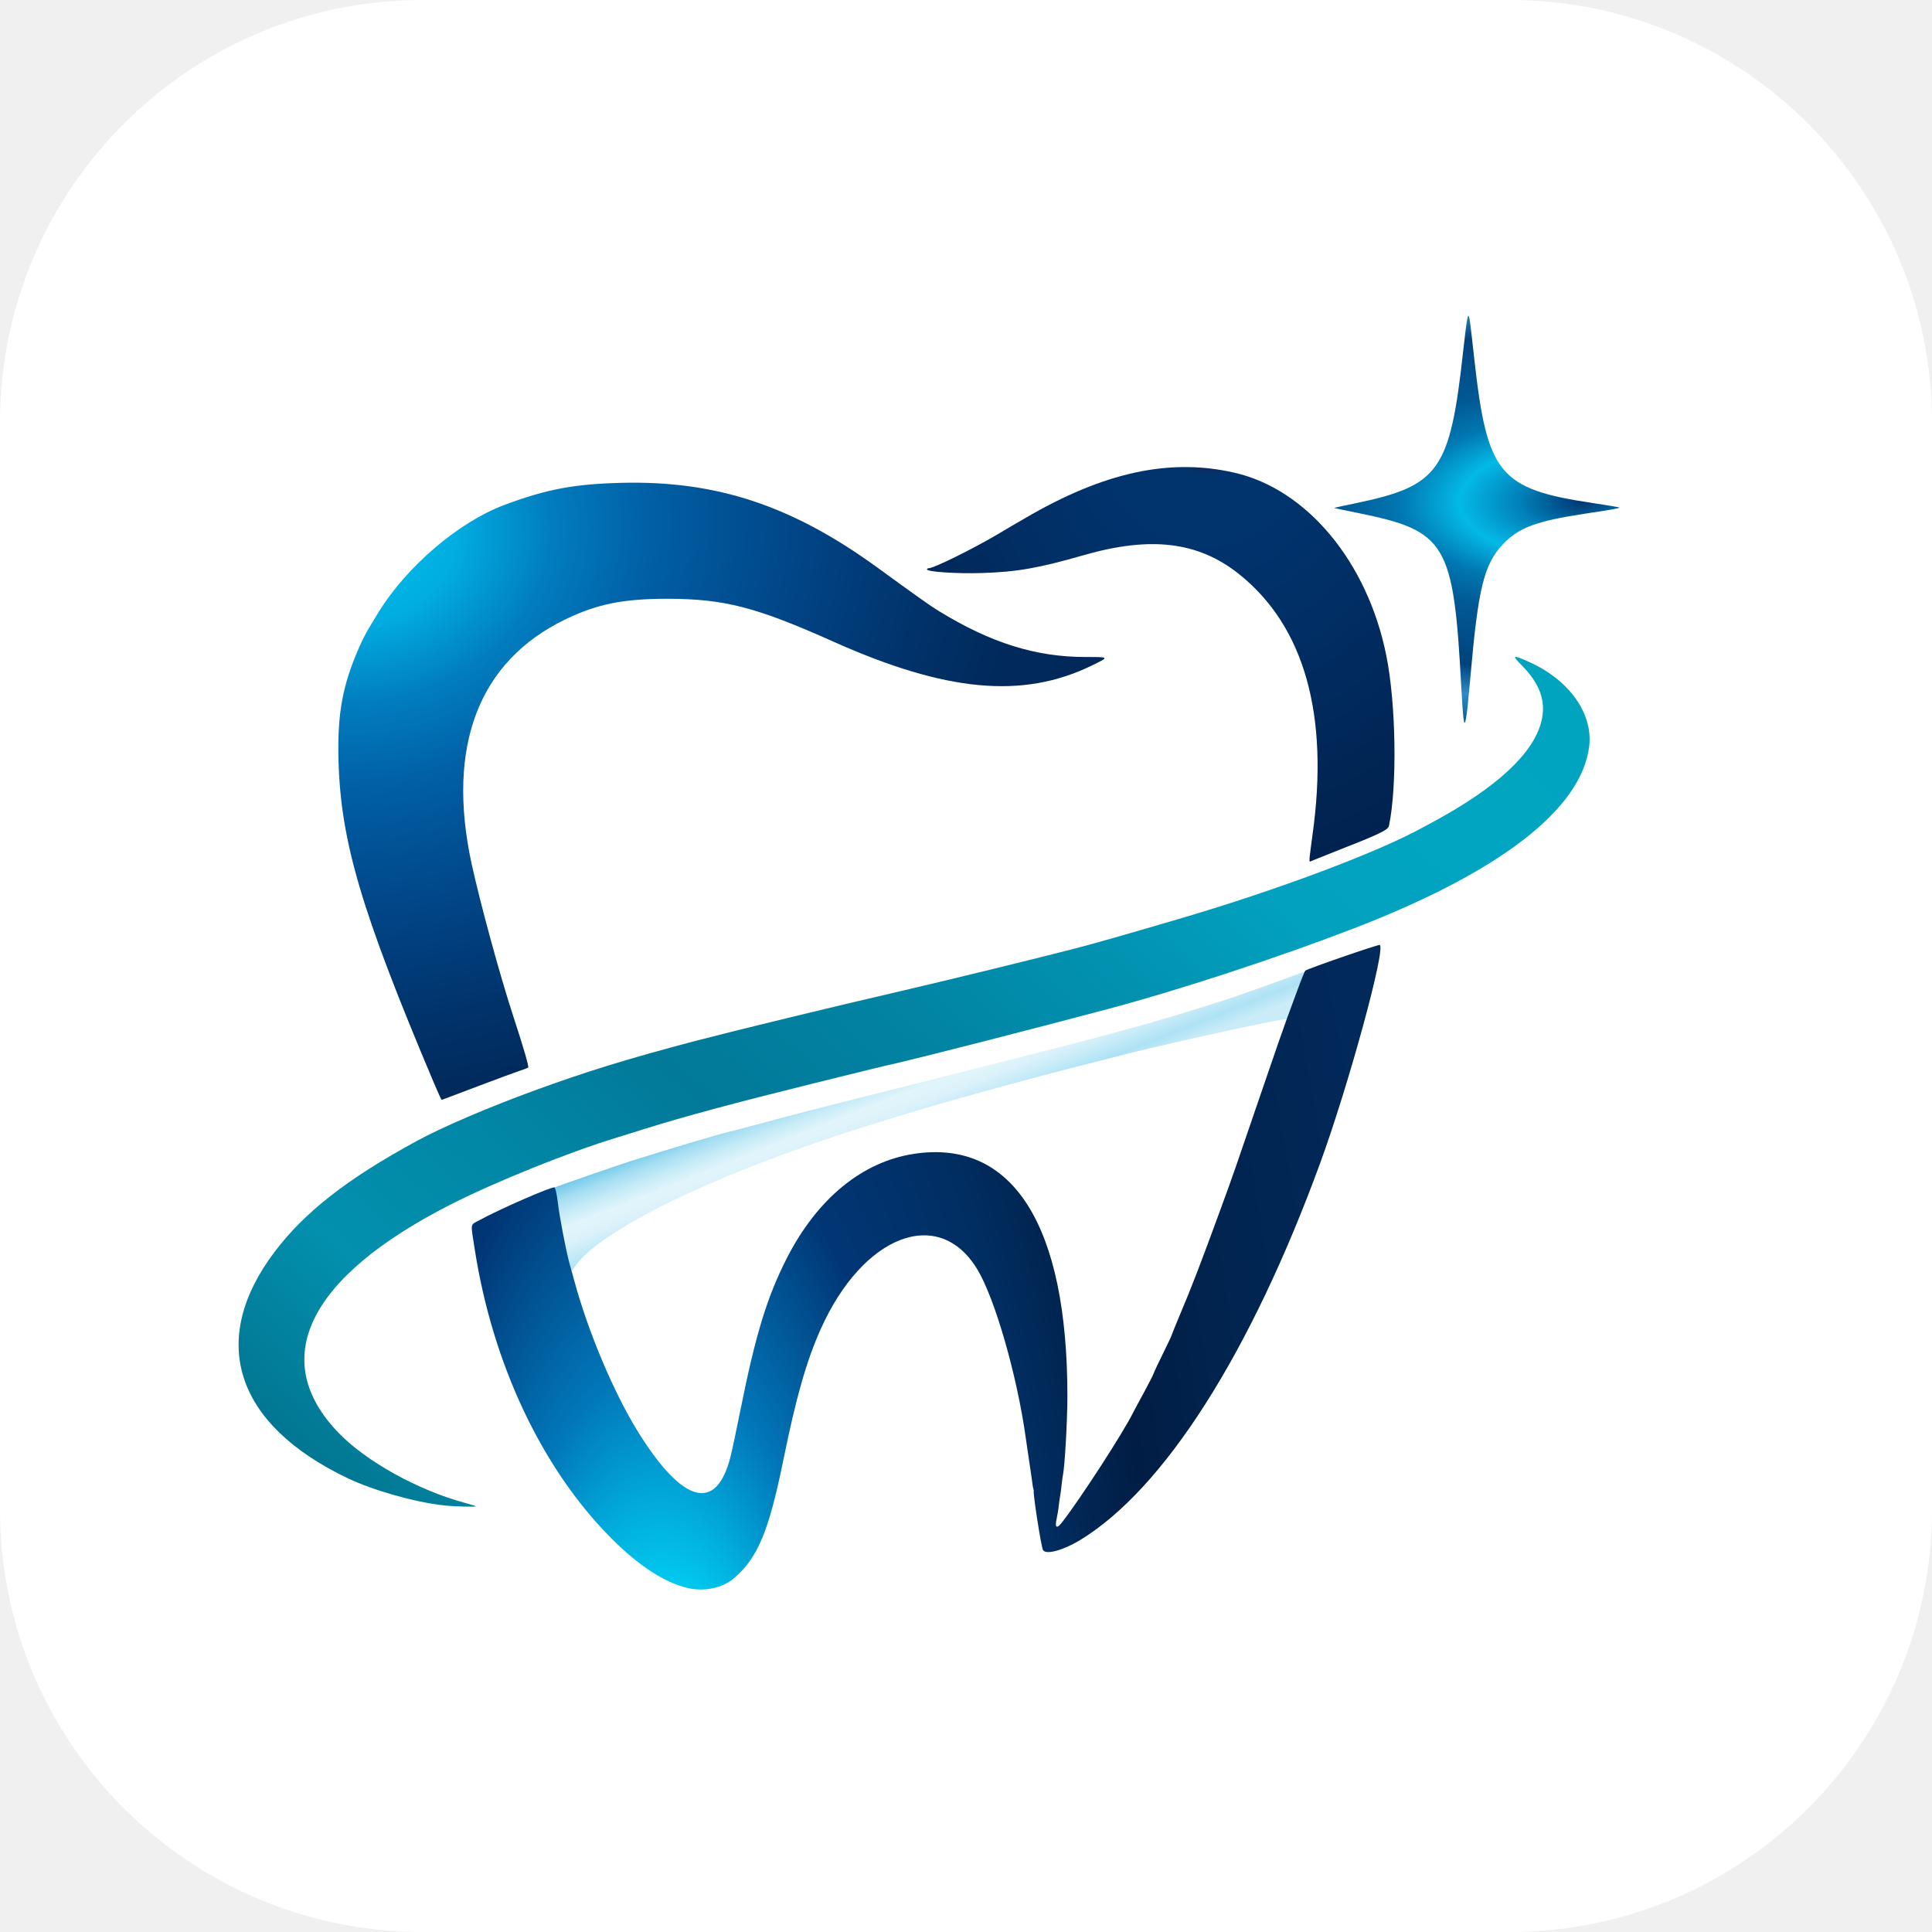
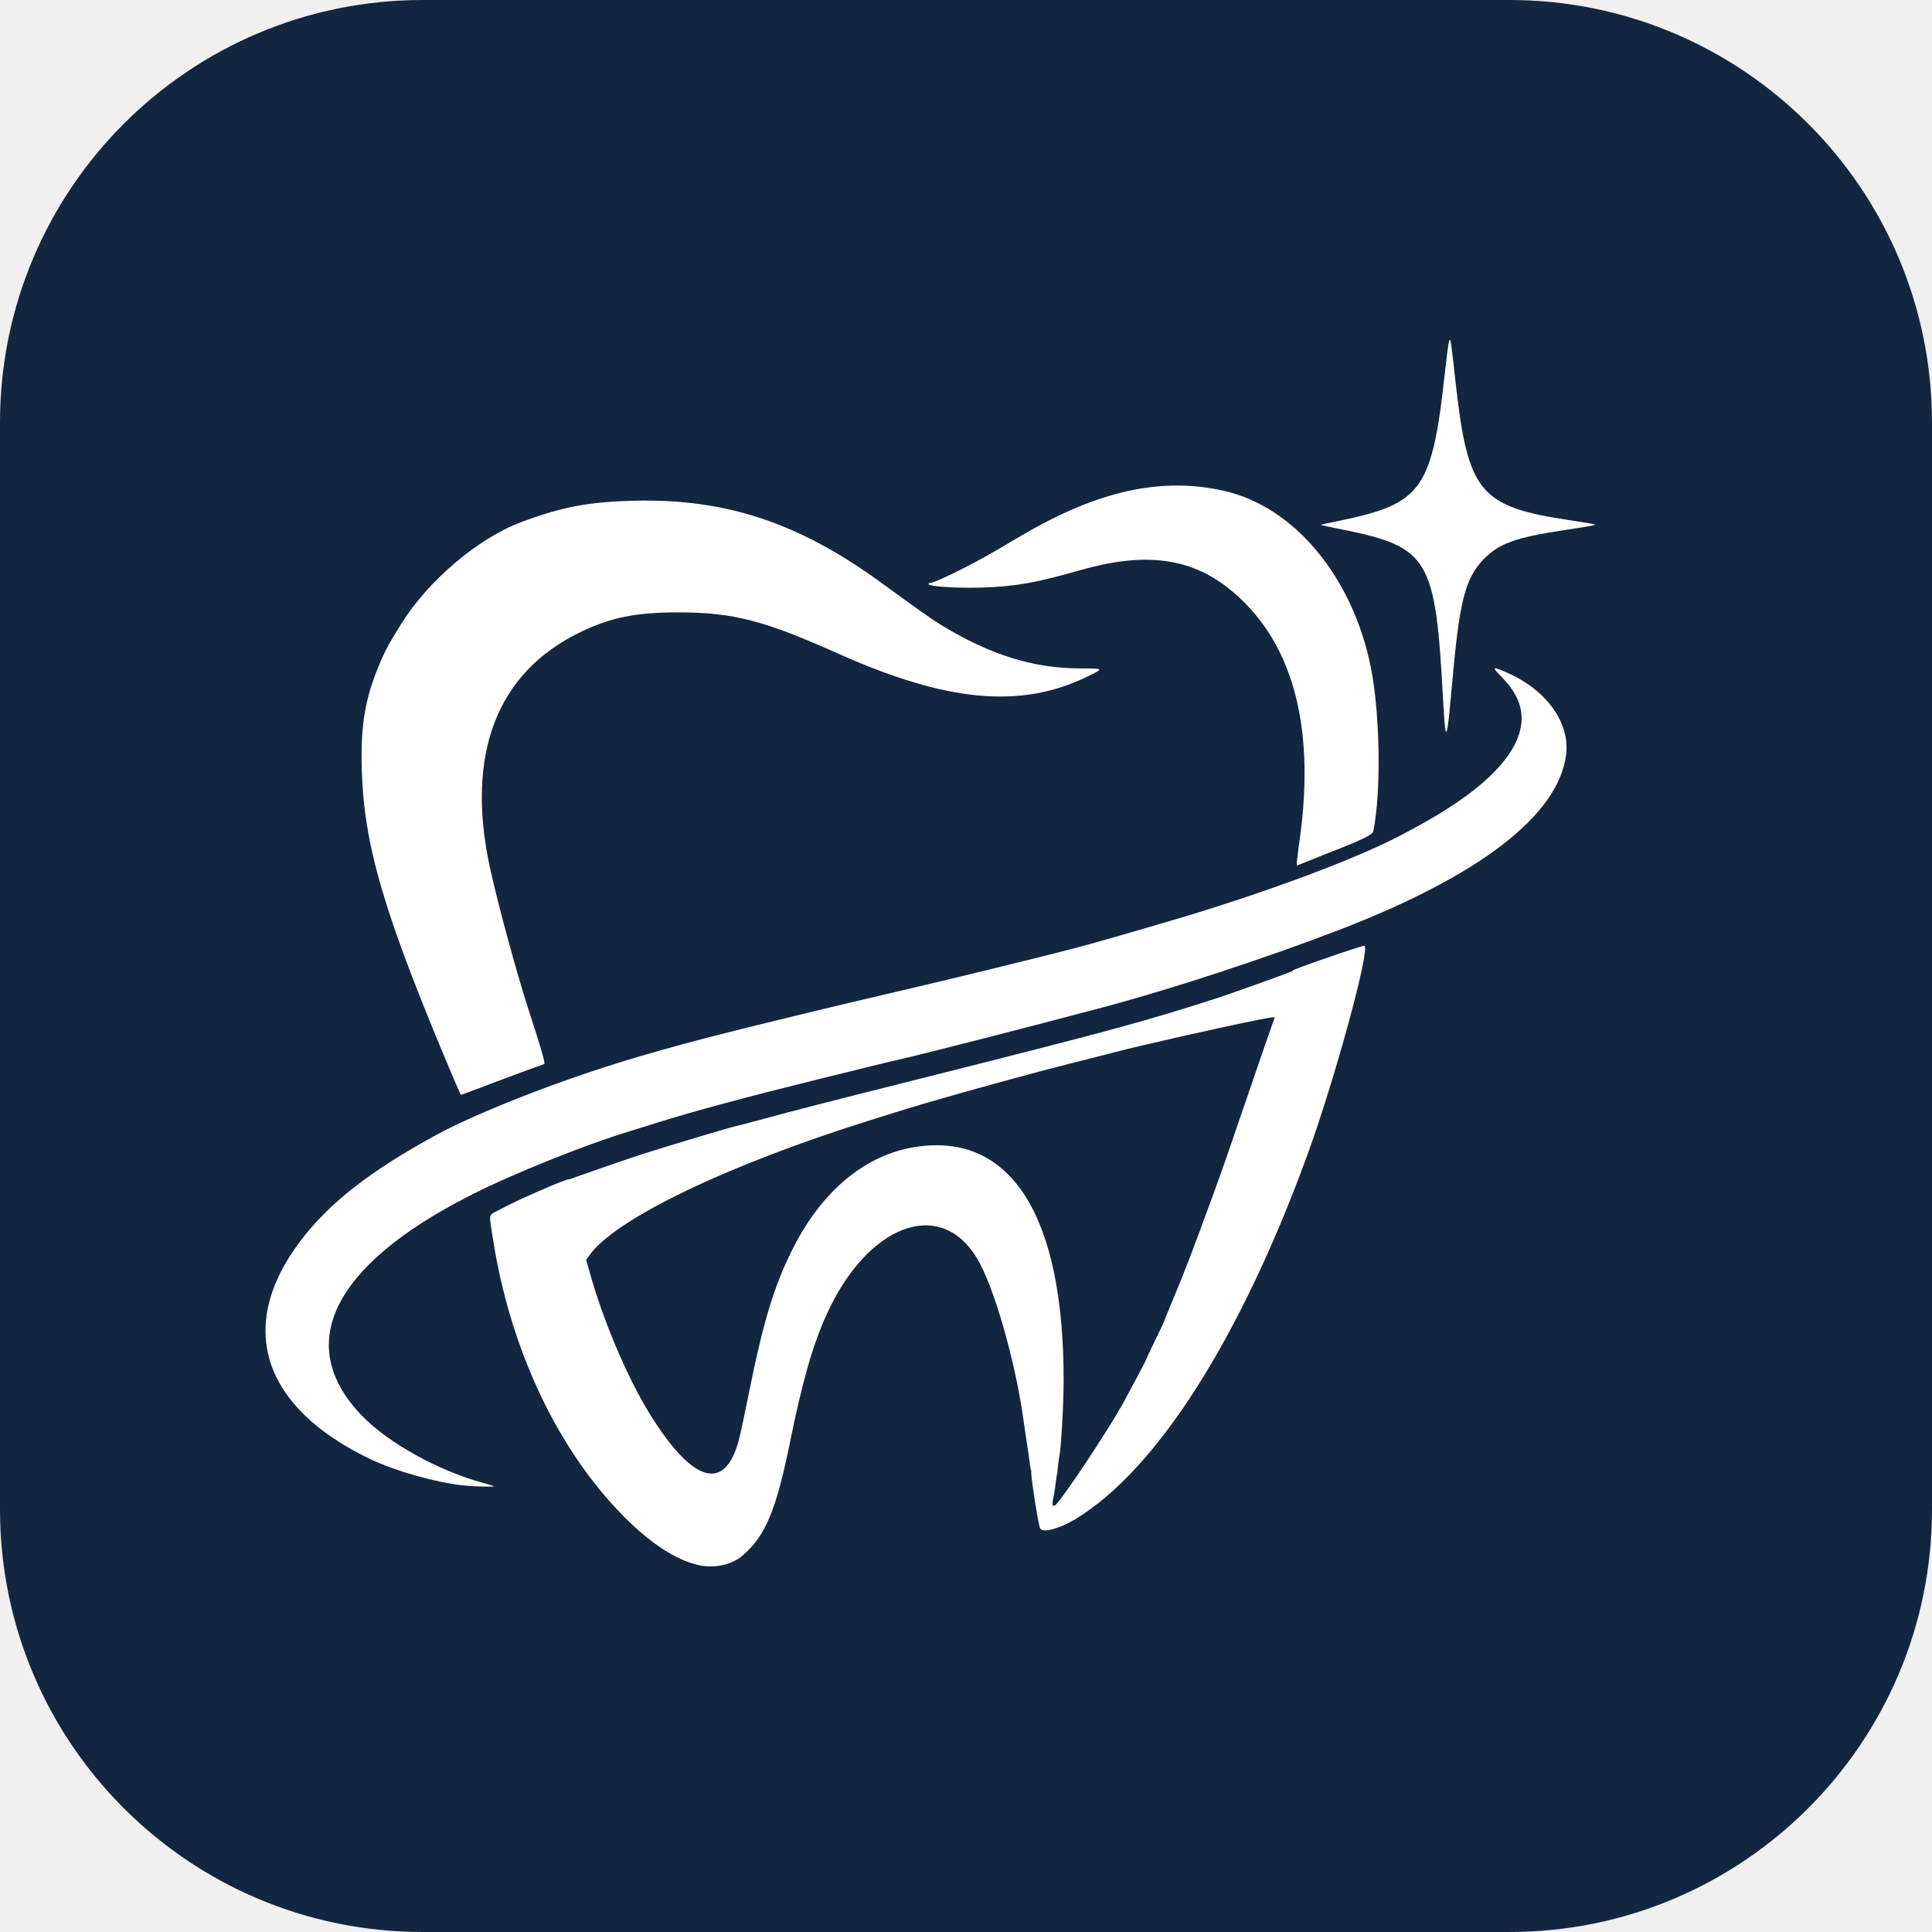
<svg xmlns="http://www.w3.org/2000/svg" viewBox="0 0 64 64">
-   <rect width="64" height="64" rx="14" ry="14" fill="#ffffff" />
-   <svg x="5" y="5" width="54" height="54" viewBox="0 0 1254 1254">
-     <defs>
-       <linearGradient id="glint" gradientUnits="userSpaceOnUse" x1="314.89" y1="795.06" x2="346.86" y2="875.78">
-         <stop offset="0" stop-color="#6fc9e9" />
-         <stop offset="0.125" stop-color="#a4ddf2" />
-         <stop offset="0.25" stop-color="#c6ebf7" />
-         <stop offset="0.375" stop-color="#e1f5fb" />
-         <stop offset="0.5" stop-color="#dcf2fa" />
-         <stop offset="0.625" stop-color="#c6ebf8" />
-         <stop offset="0.75" stop-color="#ade2f4" />
-         <stop offset="0.875" stop-color="#cbecf8" />
-         <stop offset="1" stop-color="#c7ecf8" />
-       </linearGradient>
-       <radialGradient id="enamel-left" gradientUnits="userSpaceOnUse" cx="0" cy="0" r="593.54" gradientTransform="translate(160.32 299.62) rotate(-10.44) scale(1 0.8413)">
-         <stop offset="0" stop-color="#00c1ee" />
-         <stop offset="0.125" stop-color="#01ade1" />
-         <stop offset="0.25" stop-color="#017dbf" />
-         <stop offset="0.375" stop-color="#0160a6" />
-         <stop offset="0.5" stop-color="#014e92" />
-         <stop offset="0.625" stop-color="#013f7e" />
-         <stop offset="0.75" stop-color="#013269" />
-         <stop offset="0.875" stop-color="#01295b" />
-         <stop offset="1" stop-color="#012859" />
-       </radialGradient>
-       <radialGradient id="enamel-right" gradientUnits="userSpaceOnUse" cx="0" cy="0" r="314.39" gradientTransform="translate(812.75 205.99) rotate(4.16) scale(1 1.1256)">
-         <stop offset="0" stop-color="#2d0000" />
-         <stop offset="0.125" stop-color="#01346d" />
-         <stop offset="0.25" stop-color="#01336d" />
-         <stop offset="0.375" stop-color="#013169" />
-         <stop offset="0.5" stop-color="#012f65" />
-         <stop offset="0.625" stop-color="#012b5f" />
-         <stop offset="0.75" stop-color="#01285a" />
-         <stop offset="0.875" stop-color="#012553" />
-         <stop offset="1" stop-color="#002250" />
-       </radialGradient>
-       <radialGradient id="enamel-base" gradientUnits="userSpaceOnUse" cx="0" cy="0" r="622.18" gradientTransform="translate(396.39 1367.48) rotate(-0.95) scale(1 2.7569)">
-         <stop offset="0" stop-color="#01b6e6" />
-         <stop offset="0.125" stop-color="#01e3ff" />
-         <stop offset="0.25" stop-color="#0178ba" />
-         <stop offset="0.375" stop-color="#013675" />
-         <stop offset="0.5" stop-color="#012e62" />
-         <stop offset="0.625" stop-color="#011d44" />
-         <stop offset="0.75" stop-color="#01244f" />
-         <stop offset="0.875" stop-color="#012756" />
-         <stop offset="1" stop-color="#012a5b" />
-       </radialGradient>
-       <linearGradient id="orbit" gradientUnits="userSpaceOnUse" x1="285.76" y1="-315.41" x2="-446.07" y2="492.34">
-         <stop offset="0" stop-color="#01a4bf" />
-         <stop offset="0.125" stop-color="#01a5c1" />
-         <stop offset="0.25" stop-color="#02a1bf" />
-         <stop offset="0.375" stop-color="#0290af" />
-         <stop offset="0.5" stop-color="#0282a1" />
-         <stop offset="0.625" stop-color="#027999" />
-         <stop offset="0.75" stop-color="#0287a6" />
-         <stop offset="0.875" stop-color="#0290ae" />
-         <stop offset="1" stop-color="#027692" />
-       </linearGradient>
-       <radialGradient id="sparkle" gradientUnits="userSpaceOnUse" cx="0" cy="0" r="371.71" gradientTransform="translate(1099.85 270.06) rotate(0.04) scale(1 0.4713)">
-         <stop offset="0" stop-color="#003773" />
-         <stop offset="0.125" stop-color="#017fb8" />
-         <stop offset="0.25" stop-color="#03b9e6" />
-         <stop offset="0.375" stop-color="#0177b1" />
-         <stop offset="0.5" stop-color="#015994" />
-         <stop offset="0.625" stop-color="#014f8a" />
-         <stop offset="0.75" stop-color="#00427c" />
-         <stop offset="0.875" stop-color="#2f8bc6" />
-         <stop offset="1" stop-color="#015e98" />
-       </radialGradient>
-     </defs>
-     <path fill="url(#glint)" d="M320.7,855.2 C317.2,841.4 309.4,797.9 310.3,797.4 C313.1,796.2 360.1,779.9 369.0,777.1 C396.2,768.5 436.1,756.6 442.5,755.1 C444.7,754.6 455.1,751.9 465.5,749.1 C490.8,742.2 511.3,736.9 588.5,717.5 C744.0,678.3 770.4,671.2 830.5,651.7 C839.8,648.6 876.3,635.6 885.2,632.1 C888.7,630.8 889.0,629.3 882.5,647.2 C874.4,669.4 875.1,668.0 872.1,668.0 C868.0,668.0 814.5,679.5 768.0,690.4 C762.2,691.7 749.4,694.9 739.5,697.5 C729.6,700.0 716.1,703.4 709.5,705.1 C683.6,711.6 629.6,726.4 596.0,736.2 C582.5,740.2 577.5,741.7 549.5,750.5 C435.6,786.2 345.5,829.7 325.9,858.5 C322.7,863.1 322.7,863.1 320.7,855.2 Z" />
-     <path fill="url(#enamel-left)" d="M217.2,715.8 C161.9,584.9 146.1,531.5 144.3,469.5 C143.3,432.8 147.3,411.1 160.4,381.3 C164.1,373.1 165.9,369.7 175.3,354.5 C197.0,319.4 236.8,285.5 271.7,272.4 C304.6,260.1 325.6,256.2 362.5,255.3 C435.3,253.6 493.3,272.9 558.7,320.4 C588.1,341.8 599.8,350.1 605.7,353.7 C646.0,378.5 680.9,389.4 719.4,389.3 C737.5,389.3 737.5,389.2 723.5,396.0 C670.5,421.7 611.6,416.2 525.0,377.5 C465.6,350.9 441.2,344.6 397.5,344.5 C363.3,344.5 343.3,348.5 318.7,360.4 C252.2,392.6 227.2,457.7 246.6,548.0 C253.3,578.7 268.5,634.5 279.0,666.5 C286.6,689.6 290.9,704.5 290.2,705.1 C289.8,705.5 287.0,706.5 284.0,707.5 C281.0,708.5 266.2,713.9 251.2,719.6 C236.2,725.3 223.8,730.0 223.6,730.0 C223.4,730.0 220.5,723.6 217.2,715.8 Z" />
-     <path fill="url(#enamel-right)" d="M891.5,541.9 C891.8,538.9 892.8,532.0 893.5,526.5 C906.6,433.6 887.2,365.2 836.5,325.1 C805.4,300.6 769.1,296.2 717.8,310.9 C683.0,320.9 666.1,323.9 639.1,324.7 C619.7,325.3 597.0,323.8 597.0,321.9 C597.0,321.4 597.6,321.0 598.4,321.0 C602.2,321.0 631.4,306.6 651.0,295.1 C657.3,291.3 666.9,285.7 672.3,282.6 C732.9,247.1 783.6,236.1 833.4,247.5 C889.3,260.2 935.8,316.2 950.3,388.0 C957.8,425.1 958.8,488.1 952.4,519.1 C951.8,522.4 945.2,525.5 909.5,539.5 C900.1,543.2 892.1,546.5 891.6,546.7 C891.2,547.0 891.1,544.8 891.5,541.9 Z" />
-     <path fill="url(#enamel-base)" d="M413.3,1105.6 C395.1,1101.4 375.0,1088.3 353.5,1066.6 C300.5,1013.0 262.8,932.9 249.1,845.0 C245.8,823.9 245.4,826.5 252.6,822.6 C267.6,814.3 308.4,796.5 310.4,797.3 C311.1,797.6 312.2,802.4 312.9,808.1 C314.3,820.2 319.2,845.4 321.9,855.5 C323.0,859.4 324.6,865.2 325.5,868.5 C336.2,908.2 356.0,955.2 374.8,985.5 C409.2,1040.8 435.0,1047.6 445.9,1004.3 C447.0,1000.0 450.4,983.9 453.5,968.5 C465.1,910.6 473.9,881.8 489.1,851.9 C512.5,806.0 547.2,777.5 587.0,771.5 C662.9,759.9 705.0,826.3 705.0,957.7 C705.0,976.6 703.0,1011.9 701.6,1018.5 C701.3,1019.6 700.9,1023.2 700.5,1026.5 C700.2,1029.8 699.7,1033.5 699.4,1034.8 C699.2,1036.0 698.7,1039.2 698.4,1041.8 C698.2,1044.4 697.4,1048.9 696.8,1051.8 C695.1,1059.5 696.8,1060.4 701.4,1054.3 C715.8,1035.6 747.9,986.0 755.6,970.5 C756.7,968.3 760.6,961.1 764.2,954.5 C767.8,947.9 771.0,941.5 771.4,940.3 C771.8,939.1 775.0,932.2 778.6,925.0 C782.1,917.9 785.0,911.8 785.0,911.5 C785.0,911.2 788.0,903.9 791.6,895.2 C800.6,874.0 808.3,853.9 823.6,812.0 C832.8,786.8 834.1,783.0 856.3,718.0 C864.3,694.6 872.0,672.4 873.5,668.5 C874.9,664.6 878.6,654.8 881.6,646.5 C884.6,638.3 887.5,631.1 888.0,630.6 C889.4,629.2 944.4,610.2 945.3,610.8 C950.1,613.5 921.4,718.5 899.5,778.5 C845.9,925.0 779.3,1029.5 714.5,1068.8 C701.5,1076.6 688.2,1080.2 686.2,1076.2 C684.8,1073.6 678.7,1034.3 679.1,1031.2 C679.2,1030.8 679.1,1030.2 679.0,1029.8 C678.5,1028.2 678.3,1027.3 677.6,1021.5 C677.1,1018.2 676.6,1014.8 676.5,1014.0 C676.2,1012.2 675.3,1006.1 674.5,1000.5 C674.2,998.3 673.5,993.4 672.9,989.5 C666.2,941.6 649.1,882.3 635.6,860.2 C606.0,811.4 547.7,833.8 515.2,906.4 C504.3,930.7 496.3,958.8 486.5,1007.0 C475.3,1061.9 466.9,1082.1 448.6,1097.9 C440.0,1105.4 425.9,1108.4 413.3,1105.6 Z" />
-     <path fill="url(#orbit)" d="M225.0,1041.9 C202.7,1039.4 171.0,1030.4 151.5,1021.1 C64.6,979.7 43.7,914.9 95.2,846.8 C118.4,816.1 151.3,790.5 204.5,761.6 C224.1,750.9 260.1,735.5 295.5,722.6 C334.9,708.2 367.0,698.3 419.0,684.6 C449.6,676.6 523.6,658.6 576.0,646.5 C606.8,639.4 687.5,619.7 711.0,613.5 C729.6,608.6 744.7,604.3 789.0,591.3 C865.6,568.9 943.6,539.7 979.0,520.1 C979.8,519.7 983.6,517.6 987.5,515.5 C1035.2,489.6 1063.2,463.7 1069.5,439.3 C1073.5,423.9 1068.8,410.1 1054.5,395.7 C1046.7,387.8 1047.4,387.4 1059.5,392.8 C1090.7,406.5 1109.5,432.6 1106.4,458.0 C1100.6,506.2 1037.8,554.8 925.0,598.2 C866.0,620.9 791.3,645.4 736.5,660.0 C678.2,675.5 598.3,696.0 572.5,702.0 C562.3,704.3 559.0,705.1 508.5,717.6 C449.9,732.1 410.5,742.7 379.5,752.4 C370.1,755.4 360.9,758.2 359.0,758.8 C322.3,769.9 265.1,792.9 230.5,810.5 C120.6,866.4 89.6,929.9 144.7,986.5 C165.9,1008.3 205.6,1030.3 241.5,1040.0 C245.9,1041.2 249.7,1042.4 249.9,1042.6 C250.6,1043.3 232.8,1042.8 225.0,1041.9 Z" />
-     <path fill="url(#sparkle)" d="M1009.7,436.4 C1009.3,433.7 1008.6,422.9 1008.0,412.5 C1002.1,301.6 996.6,292.3 928.5,278.5 C918.6,276.5 910.5,274.8 910.3,274.7 C910.2,274.5 917.4,272.9 926.3,271.1 C991.2,257.6 999.3,246.3 1009.5,153.6 C1012.4,127.8 1013.2,123.4 1014.3,128.9 C1014.7,130.7 1016.4,144.7 1018.0,159.9 C1027.9,248.8 1037.1,260.1 1109.4,270.9 C1120.3,272.5 1129.4,274.1 1129.7,274.3 C1130.2,274.8 1123.6,276.0 1103.5,279.0 C1065.8,284.7 1052.3,289.7 1040.2,302.4 C1025.4,318.0 1021.0,336.2 1015.0,405.0 C1012.2,437.4 1010.8,445.5 1009.7,436.4 Z" />
-   </svg>
+   <defs>
+     <filter id="w" color-interpolation-filters="sRGB">
+       <feColorMatrix type="matrix" values="0 0 0 0 1  0 0 0 0 1  0 0 0 0 1  0 0 0 1 0" />
+     </filter>
+   </defs>
+   <rect width="64" height="64" rx="14" ry="14" fill="#132640" />
+   <g filter="url(#w)">
+     <svg x="6" y="6" width="52" height="52" viewBox="0 0 1254 1254">
+       <defs>
+         <linearGradient id="glint" gradientUnits="userSpaceOnUse" x1="314.89" y1="795.06" x2="346.86" y2="875.78">
+           <stop offset="0" stop-color="#6fc9e9" />
+           <stop offset="0.125" stop-color="#a4ddf2" />
+           <stop offset="0.25" stop-color="#c6ebf7" />
+           <stop offset="0.375" stop-color="#e1f5fb" />
+           <stop offset="0.5" stop-color="#dcf2fa" />
+           <stop offset="0.625" stop-color="#c6ebf8" />
+           <stop offset="0.75" stop-color="#ade2f4" />
+           <stop offset="0.875" stop-color="#cbecf8" />
+           <stop offset="1" stop-color="#c7ecf8" />
+         </linearGradient>
+         <radialGradient id="enamel-left" gradientUnits="userSpaceOnUse" cx="0" cy="0" r="593.54" gradientTransform="translate(160.32 299.62) rotate(-10.44) scale(1 0.8413)">
+           <stop offset="0" stop-color="#00c1ee" />
+           <stop offset="0.125" stop-color="#01ade1" />
+           <stop offset="0.25" stop-color="#017dbf" />
+           <stop offset="0.375" stop-color="#0160a6" />
+           <stop offset="0.5" stop-color="#014e92" />
+           <stop offset="0.625" stop-color="#013f7e" />
+           <stop offset="0.75" stop-color="#013269" />
+           <stop offset="0.875" stop-color="#01295b" />
+           <stop offset="1" stop-color="#012859" />
+         </radialGradient>
+         <radialGradient id="enamel-right" gradientUnits="userSpaceOnUse" cx="0" cy="0" r="314.39" gradientTransform="translate(812.75 205.99) rotate(4.16) scale(1 1.1256)">
+           <stop offset="0" stop-color="#2d0000" />
+           <stop offset="0.125" stop-color="#01346d" />
+           <stop offset="0.25" stop-color="#01336d" />
+           <stop offset="0.375" stop-color="#013169" />
+           <stop offset="0.5" stop-color="#012f65" />
+           <stop offset="0.625" stop-color="#012b5f" />
+           <stop offset="0.75" stop-color="#01285a" />
+           <stop offset="0.875" stop-color="#012553" />
+           <stop offset="1" stop-color="#002250" />
+         </radialGradient>
+         <radialGradient id="enamel-base" gradientUnits="userSpaceOnUse" cx="0" cy="0" r="622.18" gradientTransform="translate(396.39 1367.48) rotate(-0.95) scale(1 2.7569)">
+           <stop offset="0" stop-color="#01b6e6" />
+           <stop offset="0.125" stop-color="#01e3ff" />
+           <stop offset="0.25" stop-color="#0178ba" />
+           <stop offset="0.375" stop-color="#013675" />
+           <stop offset="0.5" stop-color="#012e62" />
+           <stop offset="0.625" stop-color="#011d44" />
+           <stop offset="0.75" stop-color="#01244f" />
+           <stop offset="0.875" stop-color="#012756" />
+           <stop offset="1" stop-color="#012a5b" />
+         </radialGradient>
+         <linearGradient id="orbit" gradientUnits="userSpaceOnUse" x1="285.76" y1="-315.41" x2="-446.07" y2="492.34">
+           <stop offset="0" stop-color="#01a4bf" />
+           <stop offset="0.125" stop-color="#01a5c1" />
+           <stop offset="0.25" stop-color="#02a1bf" />
+           <stop offset="0.375" stop-color="#0290af" />
+           <stop offset="0.5" stop-color="#0282a1" />
+           <stop offset="0.625" stop-color="#027999" />
+           <stop offset="0.75" stop-color="#0287a6" />
+           <stop offset="0.875" stop-color="#0290ae" />
+           <stop offset="1" stop-color="#027692" />
+         </linearGradient>
+         <radialGradient id="sparkle" gradientUnits="userSpaceOnUse" cx="0" cy="0" r="371.71" gradientTransform="translate(1099.85 270.06) rotate(0.04) scale(1 0.4713)">
+           <stop offset="0" stop-color="#003773" />
+           <stop offset="0.125" stop-color="#017fb8" />
+           <stop offset="0.25" stop-color="#03b9e6" />
+           <stop offset="0.375" stop-color="#0177b1" />
+           <stop offset="0.5" stop-color="#015994" />
+           <stop offset="0.625" stop-color="#014f8a" />
+           <stop offset="0.75" stop-color="#00427c" />
+           <stop offset="0.875" stop-color="#2f8bc6" />
+           <stop offset="1" stop-color="#015e98" />
+         </radialGradient>
+       </defs>
+       <path fill="url(#glint)" d="M320.7,855.2 C317.2,841.4 309.4,797.9 310.3,797.4 C313.1,796.2 360.1,779.9 369.0,777.1 C396.2,768.5 436.1,756.6 442.5,755.1 C444.7,754.6 455.1,751.9 465.5,749.1 C490.8,742.2 511.3,736.9 588.5,717.5 C744.0,678.3 770.4,671.2 830.5,651.7 C839.8,648.6 876.3,635.6 885.2,632.1 C888.7,630.8 889.0,629.3 882.5,647.2 C874.4,669.4 875.1,668.0 872.1,668.0 C868.0,668.0 814.5,679.5 768.0,690.4 C762.2,691.7 749.4,694.9 739.5,697.5 C729.6,700.0 716.1,703.4 709.5,705.1 C683.6,711.6 629.6,726.4 596.0,736.2 C582.5,740.2 577.5,741.7 549.5,750.5 C435.6,786.2 345.5,829.7 325.9,858.5 C322.7,863.1 322.7,863.1 320.7,855.2 Z" />
+       <path fill="url(#enamel-left)" d="M217.2,715.8 C161.9,584.9 146.1,531.5 144.3,469.5 C143.3,432.8 147.3,411.1 160.4,381.3 C164.1,373.1 165.9,369.7 175.3,354.5 C197.0,319.4 236.8,285.5 271.7,272.4 C304.6,260.1 325.6,256.2 362.5,255.3 C435.3,253.6 493.3,272.9 558.7,320.4 C588.1,341.8 599.8,350.1 605.7,353.7 C646.0,378.5 680.9,389.4 719.4,389.3 C737.5,389.3 737.5,389.2 723.5,396.0 C670.5,421.7 611.6,416.2 525.0,377.5 C465.6,350.9 441.2,344.6 397.5,344.5 C363.3,344.5 343.3,348.5 318.7,360.4 C252.2,392.6 227.2,457.7 246.6,548.0 C253.3,578.7 268.5,634.5 279.0,666.5 C286.6,689.6 290.9,704.5 290.2,705.1 C289.8,705.5 287.0,706.5 284.0,707.5 C281.0,708.5 266.2,713.9 251.2,719.6 C236.2,725.3 223.8,730.0 223.6,730.0 C223.4,730.0 220.5,723.6 217.2,715.8 Z" />
+       <path fill="url(#enamel-right)" d="M891.5,541.9 C891.8,538.9 892.8,532.0 893.5,526.5 C906.6,433.6 887.2,365.2 836.5,325.1 C805.4,300.6 769.1,296.2 717.8,310.9 C683.0,320.9 666.1,323.9 639.1,324.7 C619.7,325.3 597.0,323.8 597.0,321.9 C597.0,321.4 597.6,321.0 598.4,321.0 C602.2,321.0 631.4,306.6 651.0,295.1 C657.3,291.3 666.9,285.7 672.3,282.6 C732.9,247.1 783.6,236.1 833.4,247.5 C889.3,260.2 935.8,316.2 950.3,388.0 C957.8,425.1 958.8,488.1 952.4,519.1 C951.8,522.4 945.2,525.5 909.5,539.5 C900.1,543.2 892.1,546.5 891.6,546.7 C891.2,547.0 891.1,544.8 891.5,541.9 Z" />
+       <path fill="url(#enamel-base)" d="M413.3,1105.6 C395.1,1101.4 375.0,1088.3 353.5,1066.6 C300.5,1013.0 262.8,932.9 249.1,845.0 C245.8,823.9 245.4,826.5 252.6,822.6 C267.6,814.3 308.4,796.5 310.4,797.3 C311.1,797.6 312.2,802.4 312.9,808.1 C314.3,820.2 319.2,845.4 321.9,855.5 C323.0,859.4 324.6,865.2 325.5,868.5 C336.2,908.2 356.0,955.2 374.8,985.5 C409.2,1040.8 435.0,1047.6 445.9,1004.3 C447.0,1000.0 450.4,983.9 453.5,968.5 C465.1,910.6 473.9,881.8 489.1,851.9 C512.5,806.0 547.2,777.5 587.0,771.5 C662.9,759.9 705.0,826.3 705.0,957.7 C705.0,976.6 703.0,1011.9 701.6,1018.5 C701.3,1019.6 700.9,1023.2 700.5,1026.5 C700.2,1029.8 699.7,1033.5 699.4,1034.8 C699.2,1036.0 698.7,1039.2 698.4,1041.8 C698.2,1044.4 697.4,1048.9 696.8,1051.8 C695.1,1059.5 696.8,1060.4 701.4,1054.3 C715.8,1035.6 747.9,986.0 755.6,970.5 C756.7,968.3 760.6,961.1 764.2,954.5 C767.8,947.9 771.0,941.5 771.4,940.3 C771.8,939.1 775.0,932.2 778.6,925.0 C782.1,917.9 785.0,911.8 785.0,911.5 C785.0,911.2 788.0,903.9 791.6,895.2 C800.6,874.0 808.3,853.9 823.6,812.0 C832.8,786.8 834.1,783.0 856.3,718.0 C864.3,694.6 872.0,672.4 873.5,668.5 C874.9,664.6 878.6,654.8 881.6,646.5 C884.6,638.3 887.5,631.1 888.0,630.6 C889.4,629.2 944.4,610.2 945.3,610.8 C950.1,613.5 921.4,718.5 899.5,778.5 C845.9,925.0 779.3,1029.5 714.5,1068.8 C701.5,1076.6 688.2,1080.2 686.2,1076.2 C684.8,1073.6 678.7,1034.3 679.1,1031.2 C679.2,1030.8 679.1,1030.2 679.0,1029.8 C678.5,1028.2 678.3,1027.3 677.6,1021.5 C677.1,1018.2 676.6,1014.8 676.5,1014.0 C676.2,1012.2 675.3,1006.1 674.5,1000.5 C674.2,998.3 673.5,993.4 672.9,989.5 C666.2,941.6 649.1,882.3 635.6,860.2 C606.0,811.4 547.7,833.8 515.2,906.4 C504.3,930.7 496.3,958.8 486.5,1007.0 C475.3,1061.9 466.9,1082.1 448.6,1097.9 C440.0,1105.4 425.9,1108.4 413.3,1105.6 Z" />
+       <path fill="url(#orbit)" d="M225.0,1041.9 C202.7,1039.4 171.0,1030.4 151.5,1021.1 C64.6,979.7 43.7,914.9 95.2,846.8 C118.4,816.1 151.3,790.5 204.5,761.6 C224.1,750.9 260.1,735.5 295.5,722.6 C334.9,708.2 367.0,698.3 419.0,684.6 C449.6,676.6 523.6,658.6 576.0,646.5 C606.8,639.4 687.5,619.7 711.0,613.5 C729.6,608.6 744.7,604.3 789.0,591.3 C865.6,568.9 943.6,539.7 979.0,520.1 C979.8,519.7 983.6,517.6 987.5,515.5 C1035.2,489.6 1063.2,463.7 1069.5,439.3 C1073.5,423.9 1068.8,410.1 1054.5,395.7 C1046.7,387.8 1047.4,387.4 1059.5,392.8 C1090.7,406.5 1109.5,432.6 1106.4,458.0 C1100.6,506.2 1037.8,554.8 925.0,598.2 C866.0,620.9 791.3,645.4 736.5,660.0 C678.2,675.5 598.3,696.0 572.5,702.0 C562.3,704.3 559.0,705.1 508.5,717.6 C449.9,732.1 410.5,742.7 379.5,752.4 C370.1,755.4 360.9,758.2 359.0,758.8 C322.3,769.9 265.1,792.9 230.5,810.5 C120.6,866.4 89.6,929.9 144.7,986.5 C165.9,1008.3 205.6,1030.3 241.5,1040.0 C245.9,1041.2 249.7,1042.4 249.9,1042.6 C250.6,1043.3 232.8,1042.8 225.0,1041.9 Z" />
+       <path fill="url(#sparkle)" d="M1009.7,436.4 C1009.3,433.7 1008.6,422.9 1008.0,412.5 C1002.1,301.6 996.6,292.3 928.5,278.5 C918.6,276.5 910.5,274.8 910.3,274.7 C910.2,274.5 917.4,272.9 926.3,271.1 C991.2,257.6 999.3,246.3 1009.5,153.6 C1012.4,127.8 1013.2,123.4 1014.3,128.9 C1014.7,130.7 1016.4,144.7 1018.0,159.9 C1027.9,248.8 1037.1,260.1 1109.4,270.9 C1120.3,272.5 1129.4,274.1 1129.7,274.3 C1130.2,274.8 1123.6,276.0 1103.5,279.0 C1065.8,284.7 1052.3,289.7 1040.2,302.4 C1025.4,318.0 1021.0,336.2 1015.0,405.0 C1012.2,437.4 1010.8,445.5 1009.7,436.4 Z" />
+     </svg>
+   </g>
</svg>
